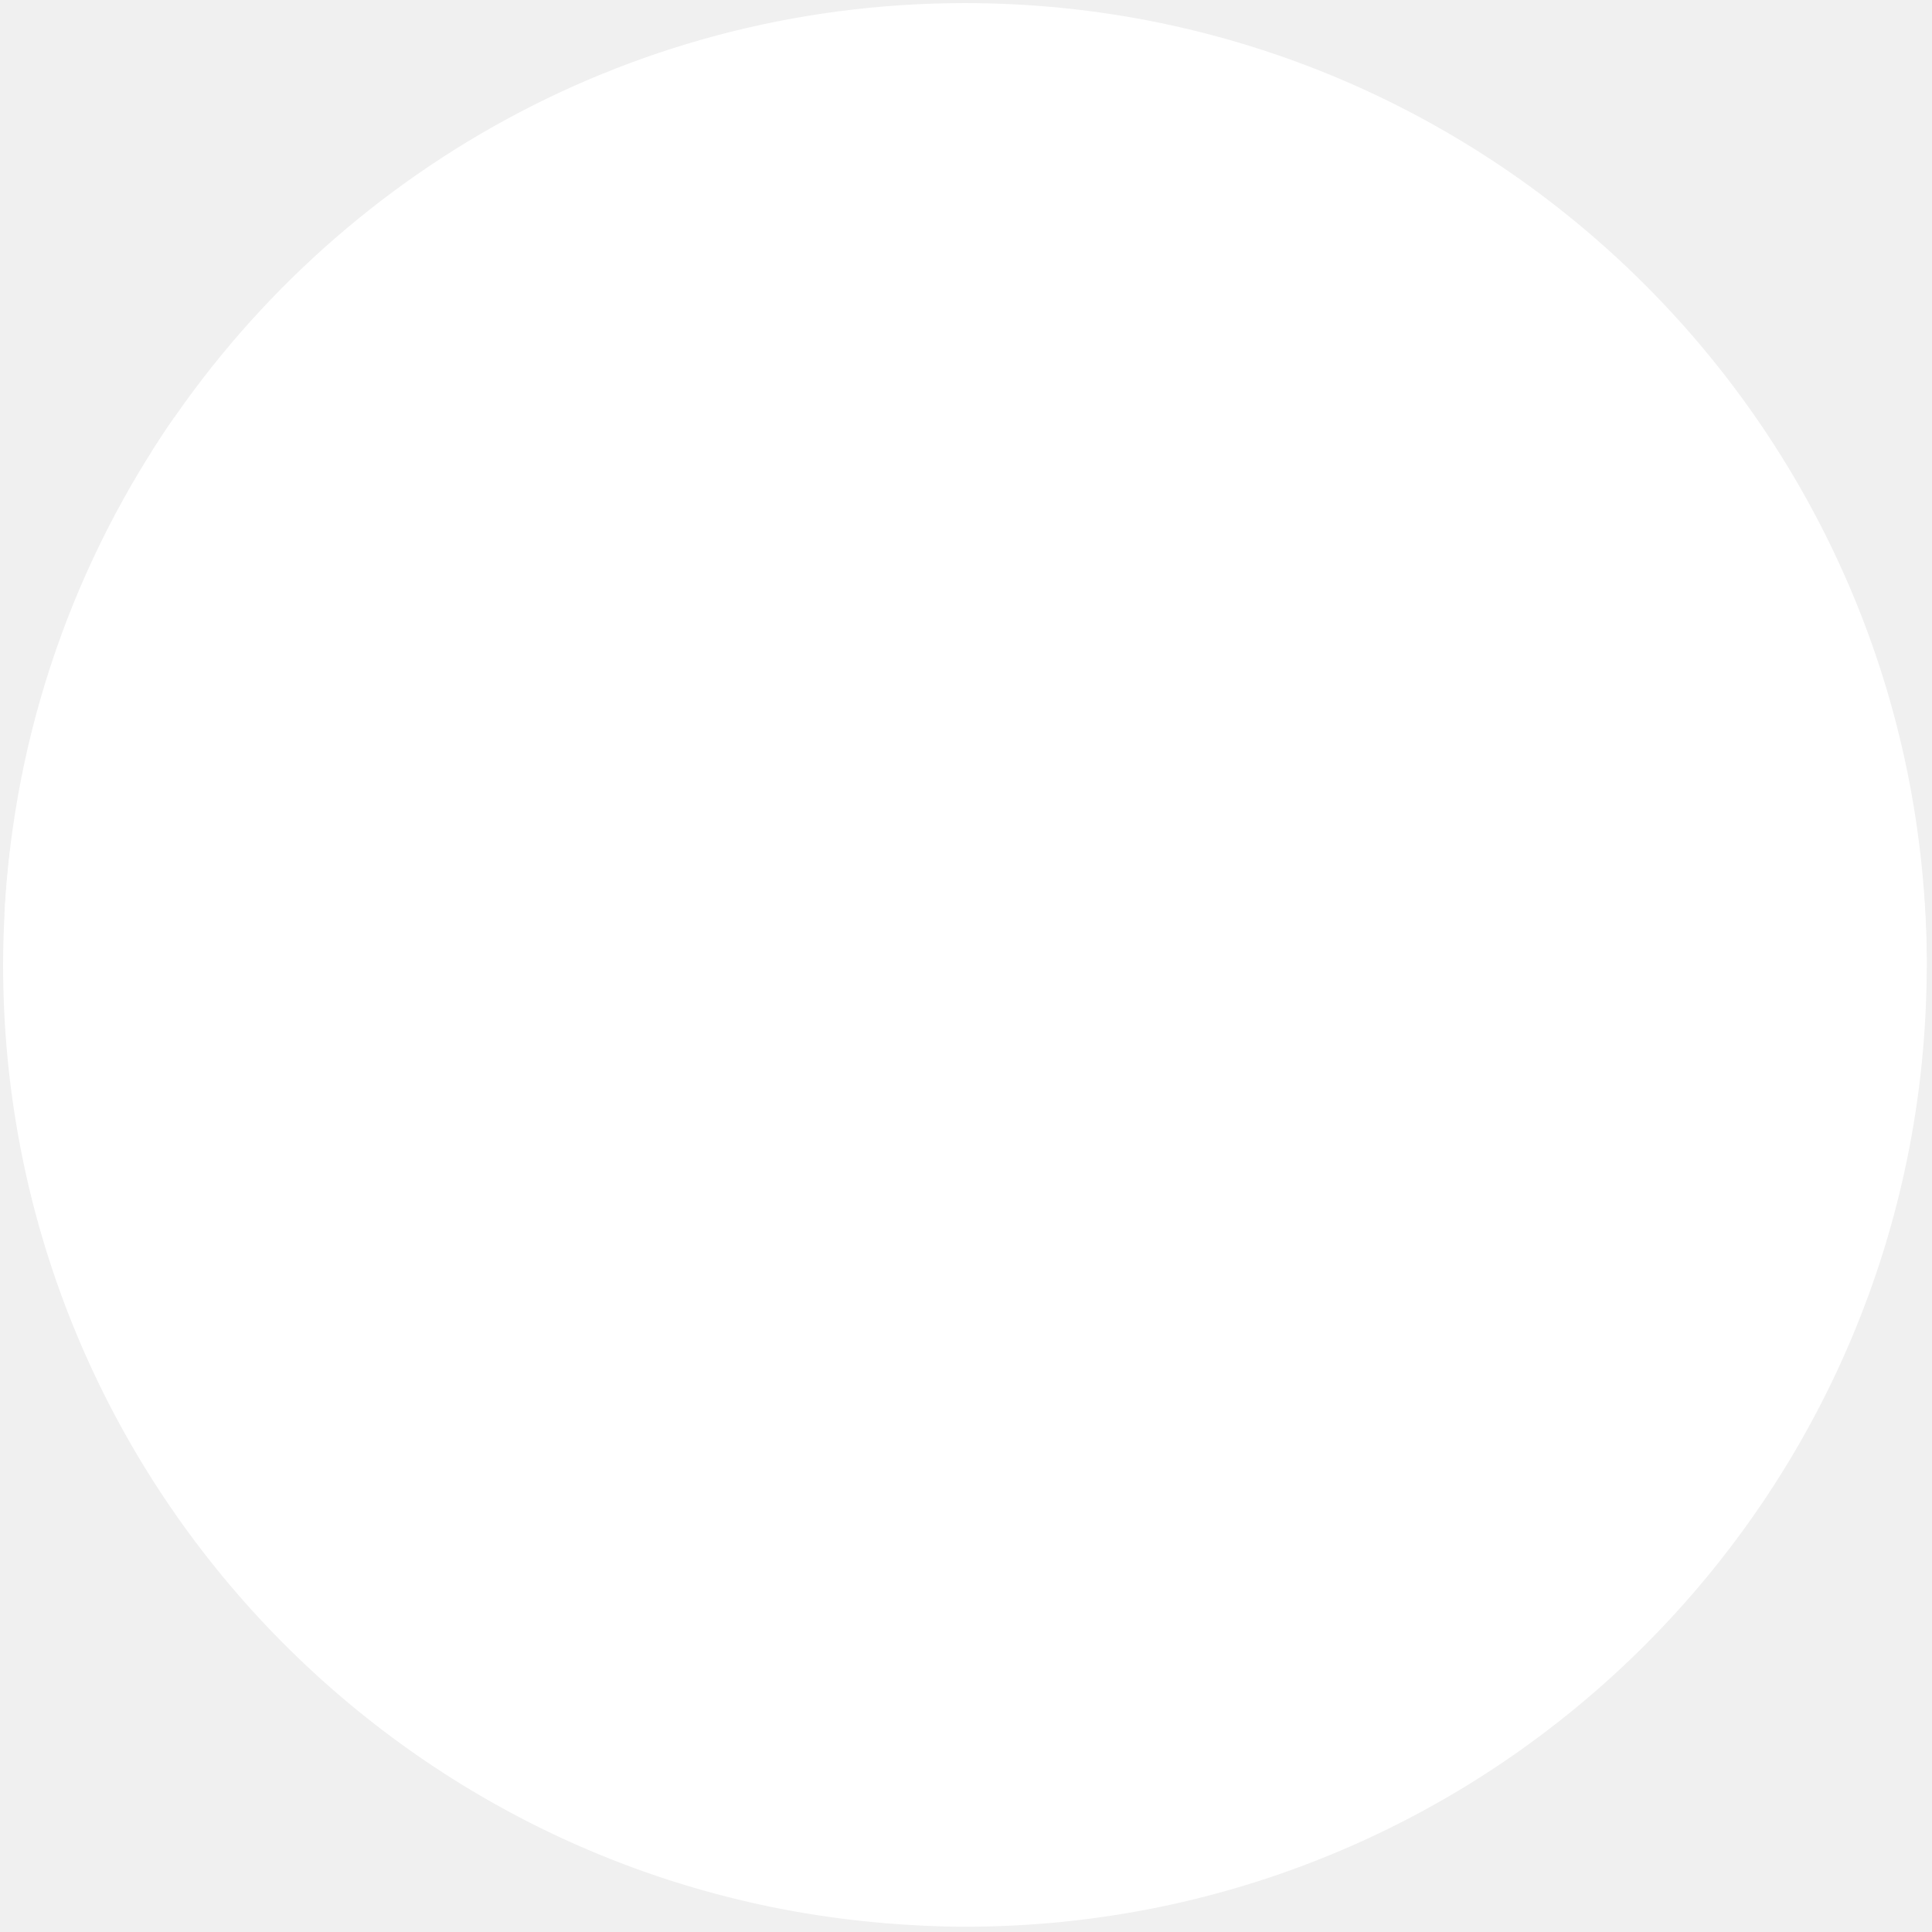
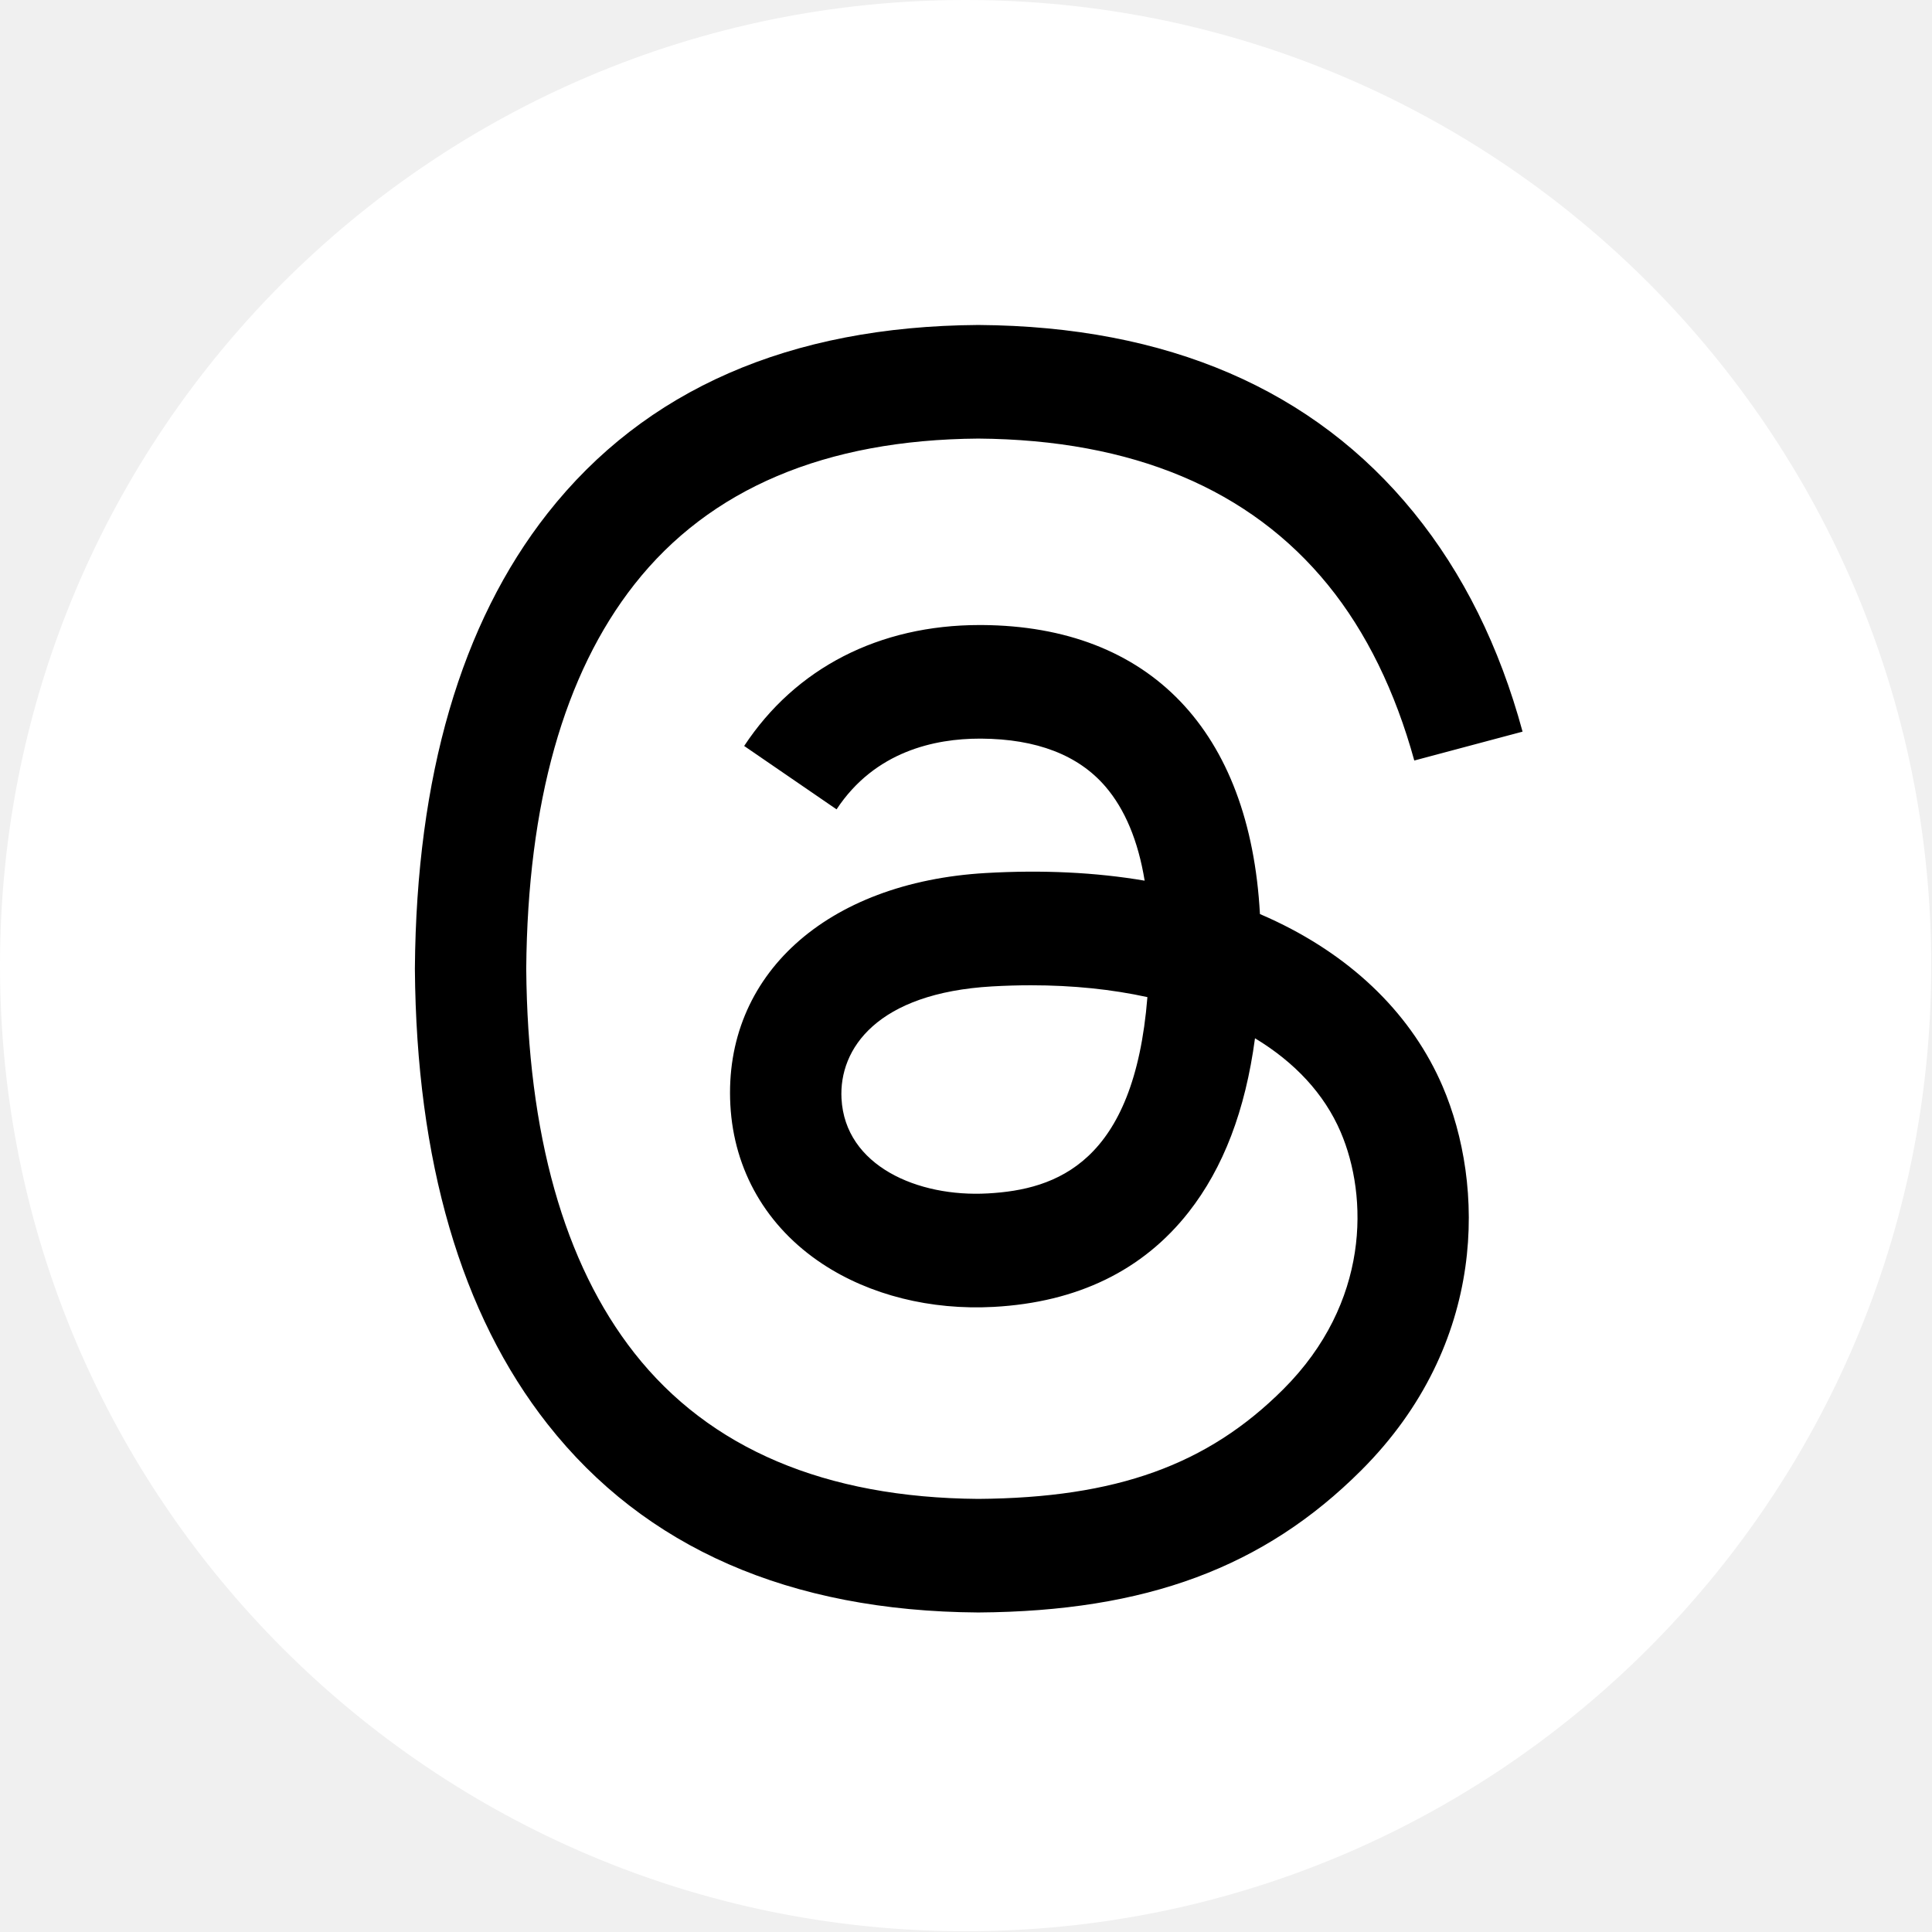
- <svg xmlns="http://www.w3.org/2000/svg" width="254" height="254" viewBox="0 0 254 254">
-   <g fill="none" fill-rule="evenodd" transform="translate(.407 .407)">
-     <path fill="#FFF" fill-rule="nonzero" d="M126.45,0 C81.397,0 41.875,23.582 19.479,59.052 C27.147,64.588 36.533,67.89 46.716,67.89 L137.757,67.89 C185.752,67.89 228.023,92.348 252.821,129.471 C252.847,128.462 252.9,127.462 252.9,126.45 C252.9,56.613 196.287,0 126.45,0 Z" />
-     <path fill="#FFF" fill-rule="nonzero" d="M252.9,126.45 C252.9,123.058 252.726,119.709 252.464,116.382 C227.616,77.935 185.516,58.687 137.757,58.687 L46.716,58.687 C37.839,58.687 29.572,57.299 22.511,54.461 C9.517,73.189 1.433,95.579 0.177,119.787 C25.532,151.054 64.228,171.062 107.62,171.062 L109.711,171.062 C135.108,171.062 146.525,182.139 147.165,207.381 C147.177,206.979 147.227,206.588 147.227,206.184 C147.227,229.836 137.347,249.331 115.834,252.425 C119.338,252.715 122.87,252.9 126.45,252.9 C196.287,252.9 252.9,196.287 252.9,126.45 Z" />
-     <path fill="#FFF" fill-rule="nonzero" d="M115.969,252.434 C138.415,249.421 155.784,230.51 156.371,207.378 C155.73,182.136 135.11,161.856 109.714,161.856 L107.623,161.856 C64.641,161.856 26.282,142.208 0.919,111.45 C0.334,116.373 0,121.372 0,126.45 C0,192.752 51.041,247.1 115.969,252.434 Z" />
-     <path d="M166.796,120.293 C166.071,119.945 165.332,119.61 164.585,119.29 C163.283,95.312 150.18,81.583 128.181,81.442 C128.083,81.442 127.981,81.442 127.883,81.442 C114.724,81.442 103.779,87.059 97.043,97.279 L109.143,105.58 C114.176,97.945 122.072,96.318 127.889,96.318 C127.956,96.318 128.024,96.318 128.091,96.318 C135.335,96.363 140.801,98.471 144.338,102.579 C146.912,105.569 148.635,109.702 149.489,114.918 C143.066,113.827 136.122,113.49 128.695,113.917 C107.778,115.123 94.332,127.321 95.234,144.274 C95.692,152.872 99.977,160.268 107.294,165.102 C113.482,169.187 121.454,171.185 129.738,170.733 C140.677,170.134 149.259,165.959 155.247,158.327 C159.793,152.53 162.671,145.021 163.938,135.557 C169.151,138.704 173.015,142.844 175.15,147.82 C178.778,156.281 178.991,170.185 167.645,181.518 C157.706,191.448 145.758,195.745 127.7,195.877 C107.671,195.728 92.522,189.304 82.673,176.786 C73.451,165.057 68.682,148.124 68.505,126.45 C68.682,104.776 73.448,87.841 82.673,76.117 C92.522,63.596 107.671,57.175 127.698,57.026 C147.873,57.175 163.283,63.63 173.509,76.21 C178.522,82.378 182.304,90.139 184.797,99.185 L198.976,95.402 C195.955,84.269 191.201,74.673 184.735,66.715 C171.626,50.586 152.454,42.321 127.748,42.15 L127.65,42.15 C102.995,42.321 84.039,50.617 71.301,66.808 C59.968,81.215 54.121,101.261 53.924,126.391 L53.924,126.45 L53.924,126.509 C54.121,151.639 59.965,171.685 71.301,186.092 C84.036,202.283 102.995,210.579 127.65,210.75 L127.748,210.75 C149.666,210.598 165.116,204.86 177.845,192.142 C194.497,175.507 193.997,154.654 188.506,141.852 C184.569,132.674 177.061,125.216 166.796,120.293 Z M128.951,155.874 C119.782,156.391 110.259,152.274 109.79,143.462 C109.441,136.926 114.44,129.634 129.513,128.765 C131.238,128.667 132.933,128.617 134.596,128.617 C140.07,128.617 145.193,129.148 149.849,130.168 C148.115,151.858 137.926,155.382 128.951,155.874 Z" />
+ <svg xmlns="http://www.w3.org/2000/svg" width="253" height="253" viewBox="0 0 253 253">
+   <g fill="none" fill-rule="evenodd">
+     <circle cx="126.45" cy="126.45" r="126.45" fill="#FFF" />
+     <path fill="#000" fill-rule="nonzero" d="M167.203,120.7 C166.478,120.352 165.739,120.017 164.992,119.697 C163.69,95.719 150.587,81.99 128.588,81.849 C128.49,81.849 128.388,81.849 128.29,81.849 C115.131,81.849 104.186,87.466 97.45,97.686 L109.55,105.987 C114.583,98.352 122.479,96.725 128.296,96.725 C128.363,96.725 128.431,96.725 128.498,96.725 C135.742,96.77 141.208,98.878 144.745,102.986 C147.319,105.976 149.042,110.109 149.896,115.325 C143.473,114.234 136.529,113.897 129.102,114.324 C108.185,115.53 94.739,127.728 95.641,144.681 C96.099,153.279 100.384,160.675 107.701,165.509 C113.889,169.594 121.861,171.592 130.145,171.14 C141.084,170.541 149.666,166.366 155.654,158.734 C160.2,152.937 163.078,145.428 164.345,135.964 C169.558,139.111 173.422,143.251 175.557,148.227 C179.185,156.688 179.398,170.592 168.052,181.925 C158.113,191.855 146.165,196.152 128.107,196.284 C108.078,196.135 92.929,189.711 83.08,177.193 C73.858,165.464 69.089,148.531 68.912,126.857 C69.089,105.183 73.855,88.248 83.08,76.524 C92.929,64.003 108.078,57.582 128.105,57.433 C148.28,57.582 163.69,64.037 173.916,76.617 C178.929,82.785 182.711,90.546 185.204,99.592 L199.383,95.809 C196.362,84.676 191.608,75.08 185.142,67.122 C172.033,50.993 152.861,42.728 128.155,42.557 L128.057,42.557 C103.402,42.728 84.446,51.024 71.708,67.215 C60.375,81.622 54.528,101.668 54.331,126.798 L54.331,126.857 L54.331,126.916 C54.528,152.046 60.372,172.092 71.708,186.499 C84.443,202.69 103.402,210.986 128.057,211.157 L128.155,211.157 C150.073,211.005 165.523,205.267 178.252,192.549 C194.904,175.914 194.404,155.061 188.913,142.259 C184.976,133.081 177.468,125.623 167.203,120.7 Z M129.358,156.281 C120.189,156.798 110.666,152.681 110.197,143.869 C109.848,137.333 114.847,130.041 129.92,129.172 C131.645,129.074 133.34,129.024 135.003,129.024 C140.477,129.024 145.6,129.555 150.256,130.575 C148.522,152.265 138.333,155.789 129.358,156.281 Z" />
  </g>
</svg>
